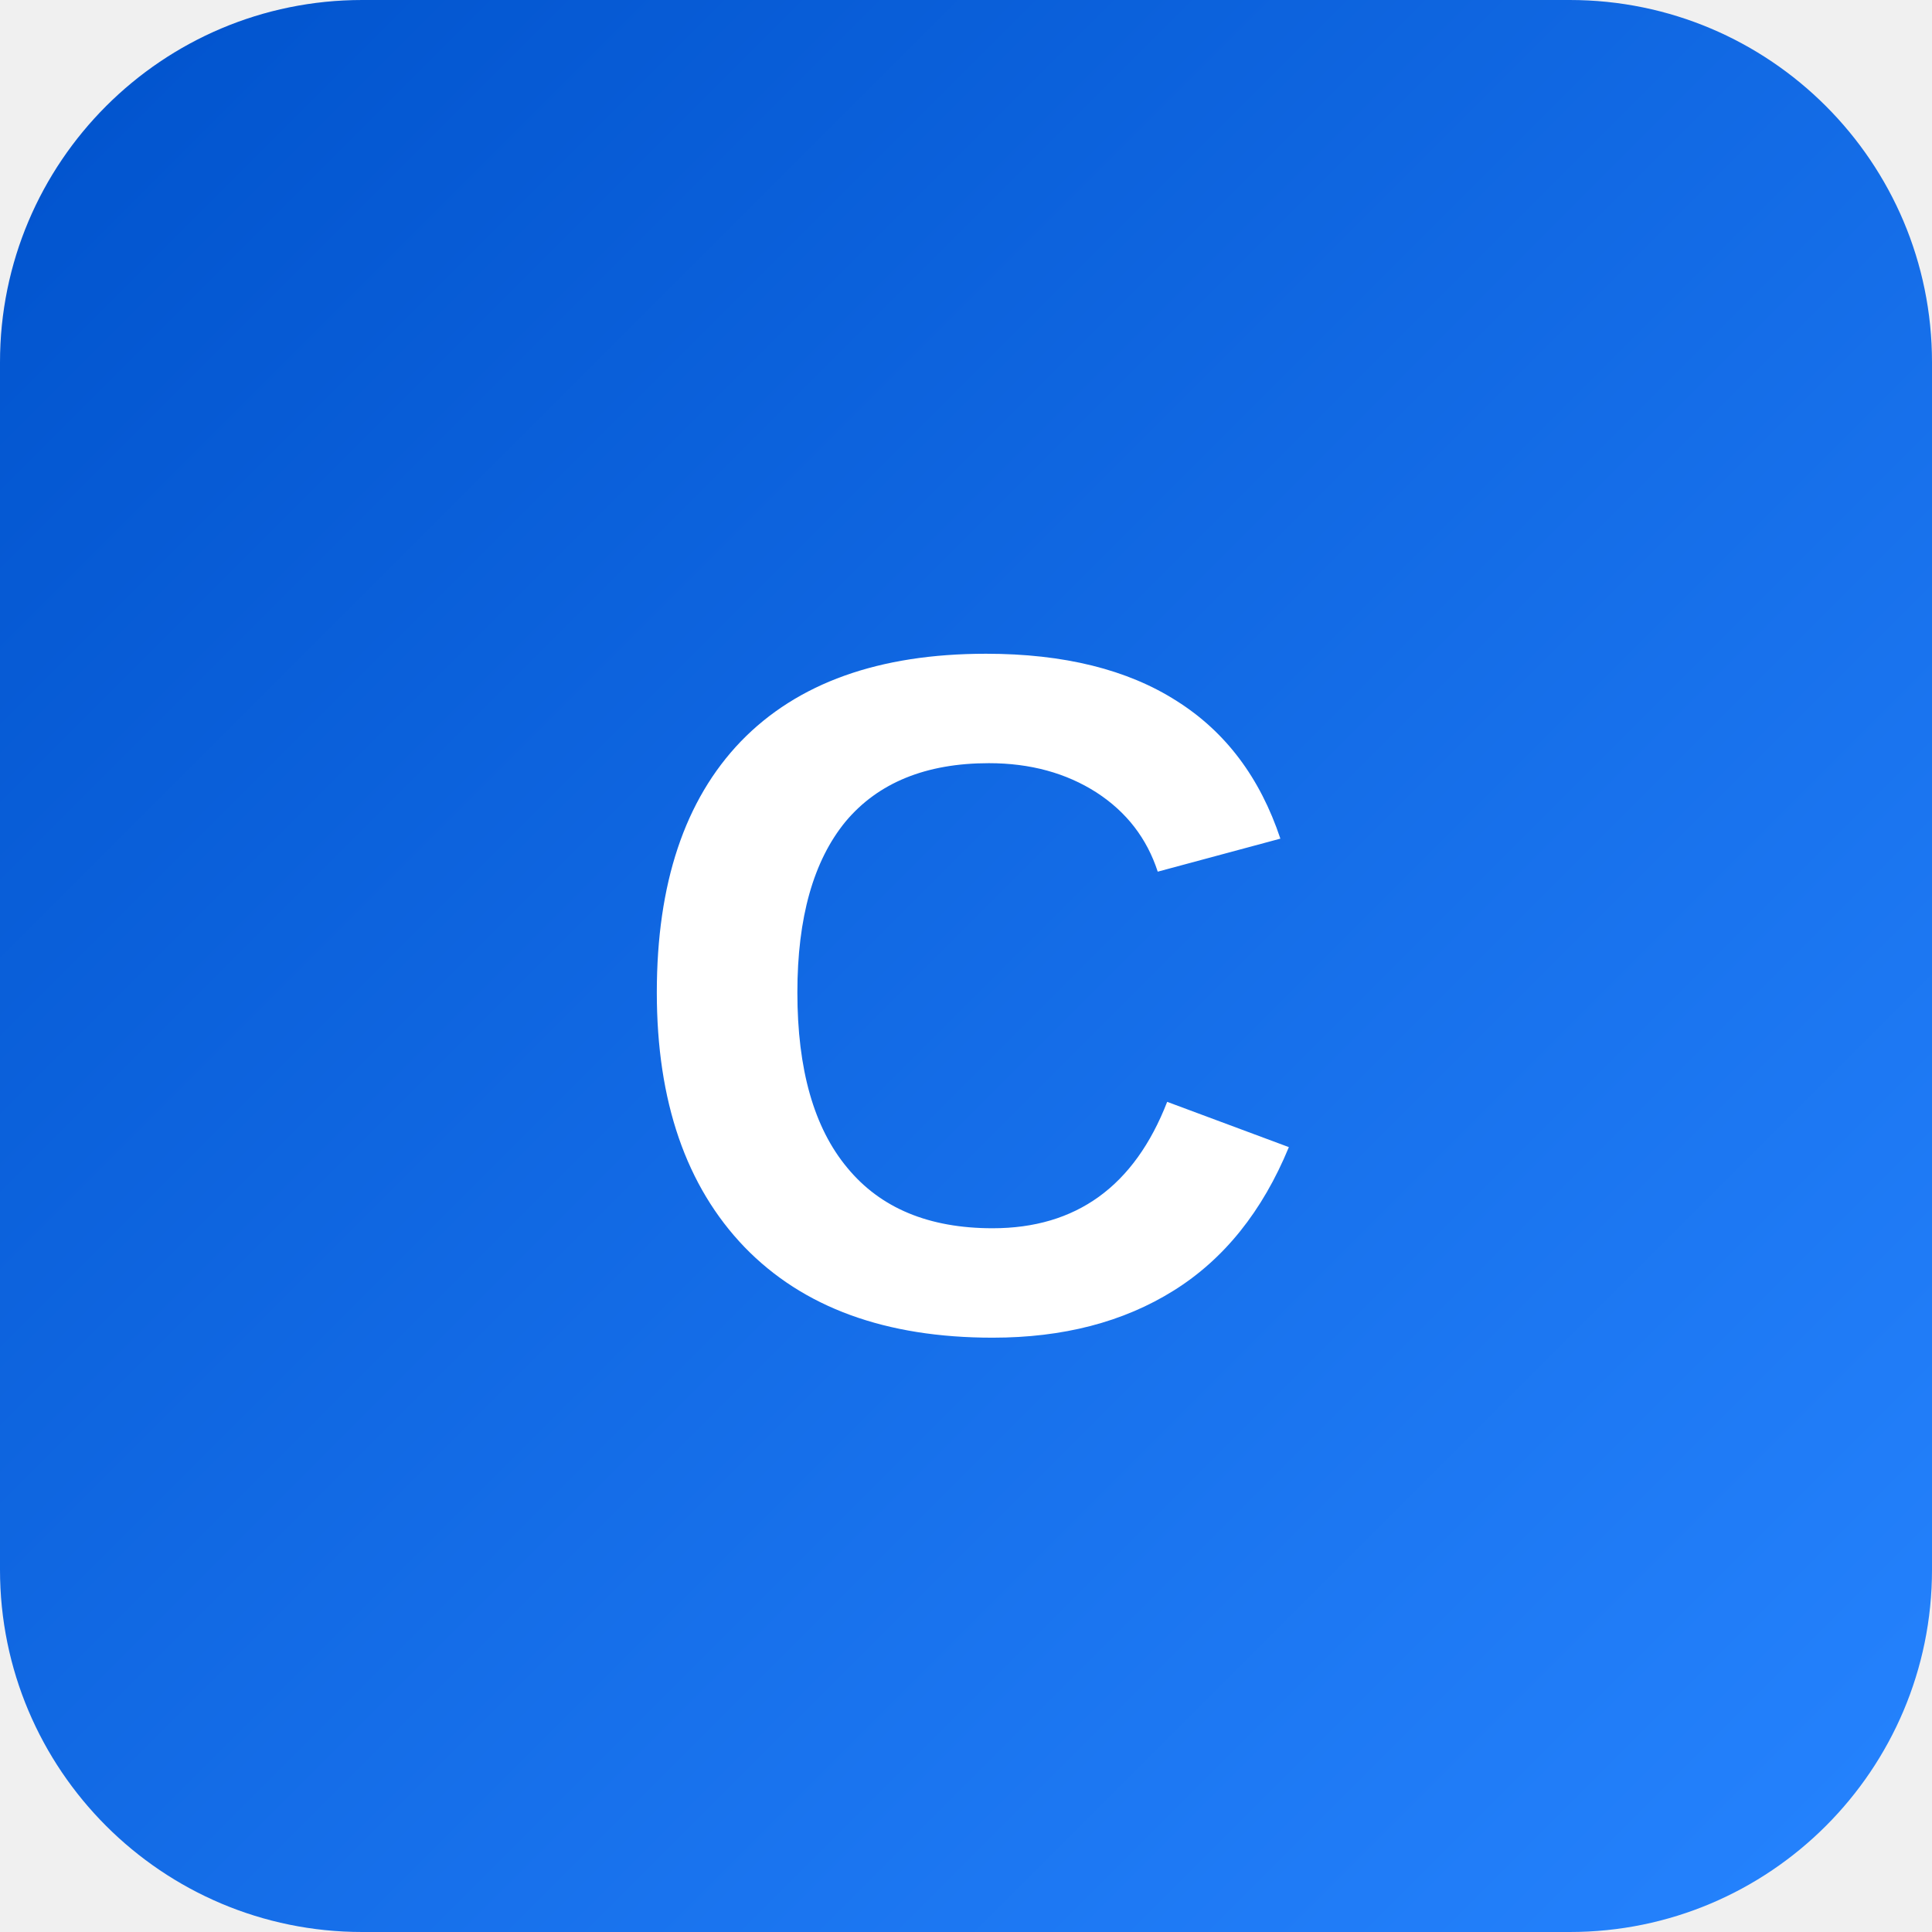
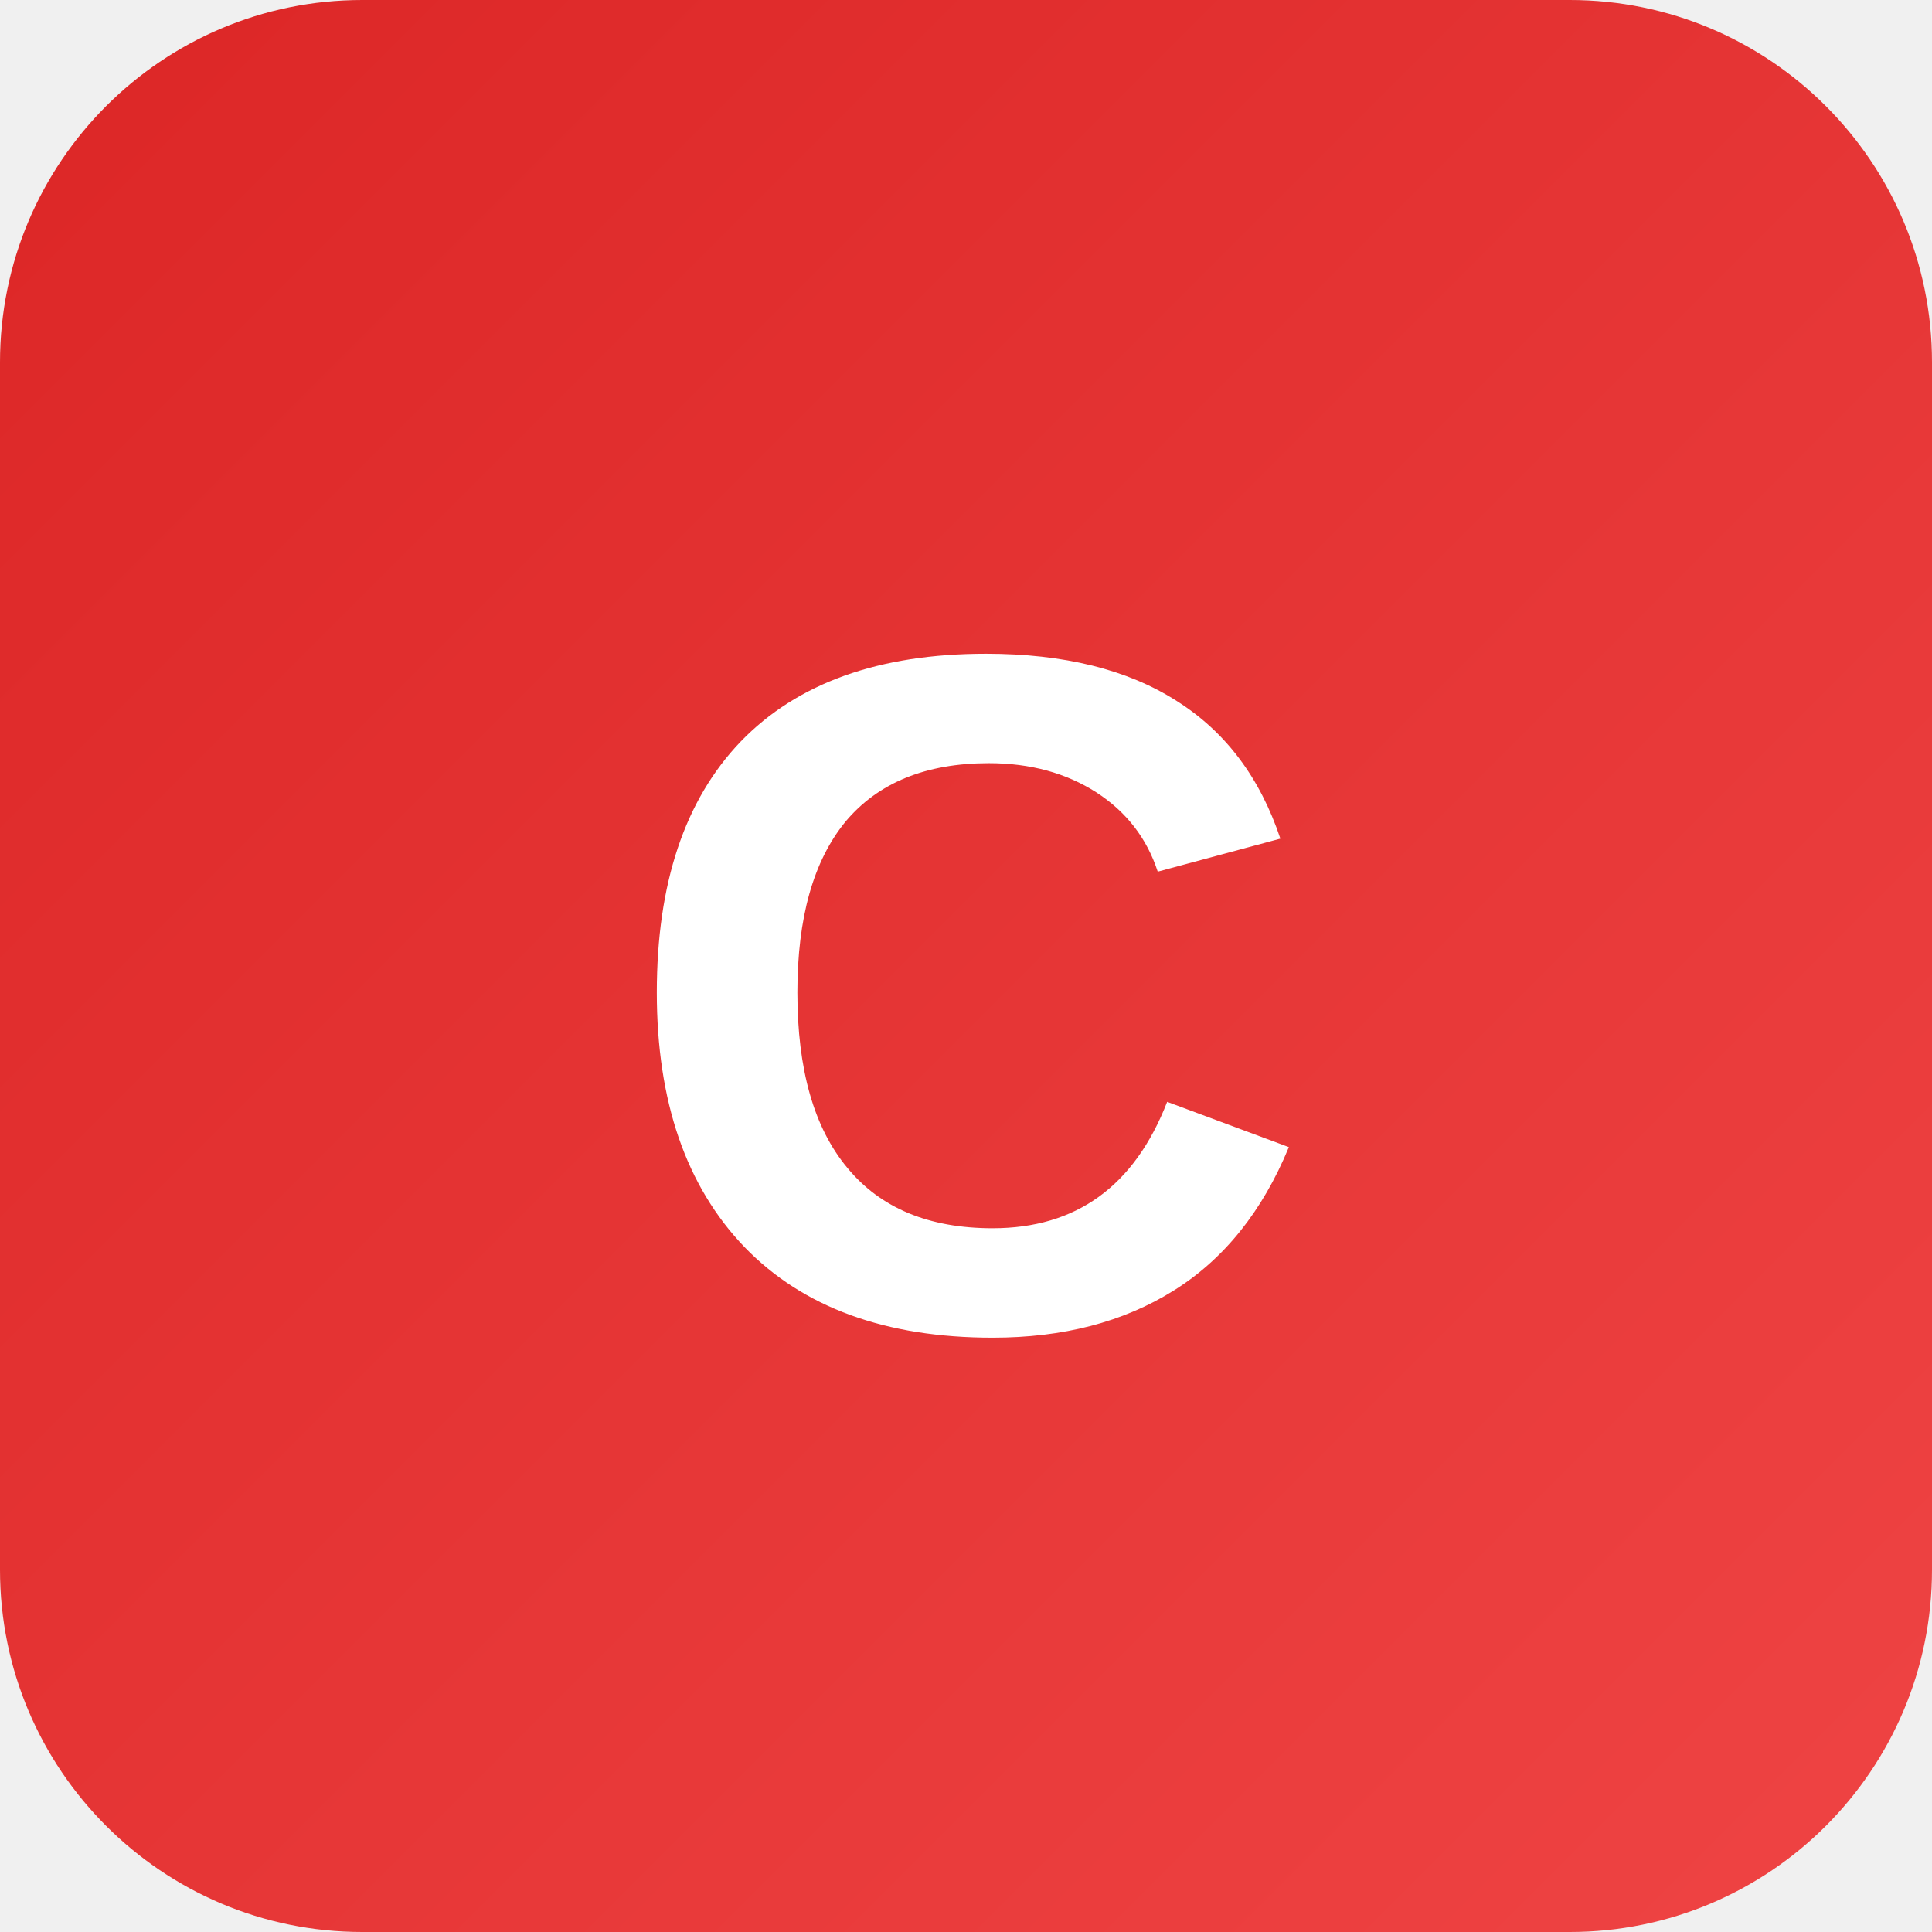
<svg xmlns="http://www.w3.org/2000/svg" viewBox="0 0 32 32">
  <defs>
    <linearGradient id="grad" x1="0%" y1="0%" x2="100%" y2="100%">
-       <stop offset="0%" style="stop-color:#0052CC;stop-opacity:1" />
-       <stop offset="100%" style="stop-color:#2684FF;stop-opacity:1" />
+       <stop offset="0%" style="stop-color:#DC2626;stop-opacity:1" />
+       <stop offset="100%" style="stop-color:#EF4444;stop-opacity:1" />
    </linearGradient>
  </defs>
  <rect width="32" height="32" rx="6" fill="url(#grad)" />
  <text x="16" y="22" font-family="Arial, sans-serif" font-size="16" font-weight="bold" fill="white" text-anchor="middle">C</text>
</svg>
